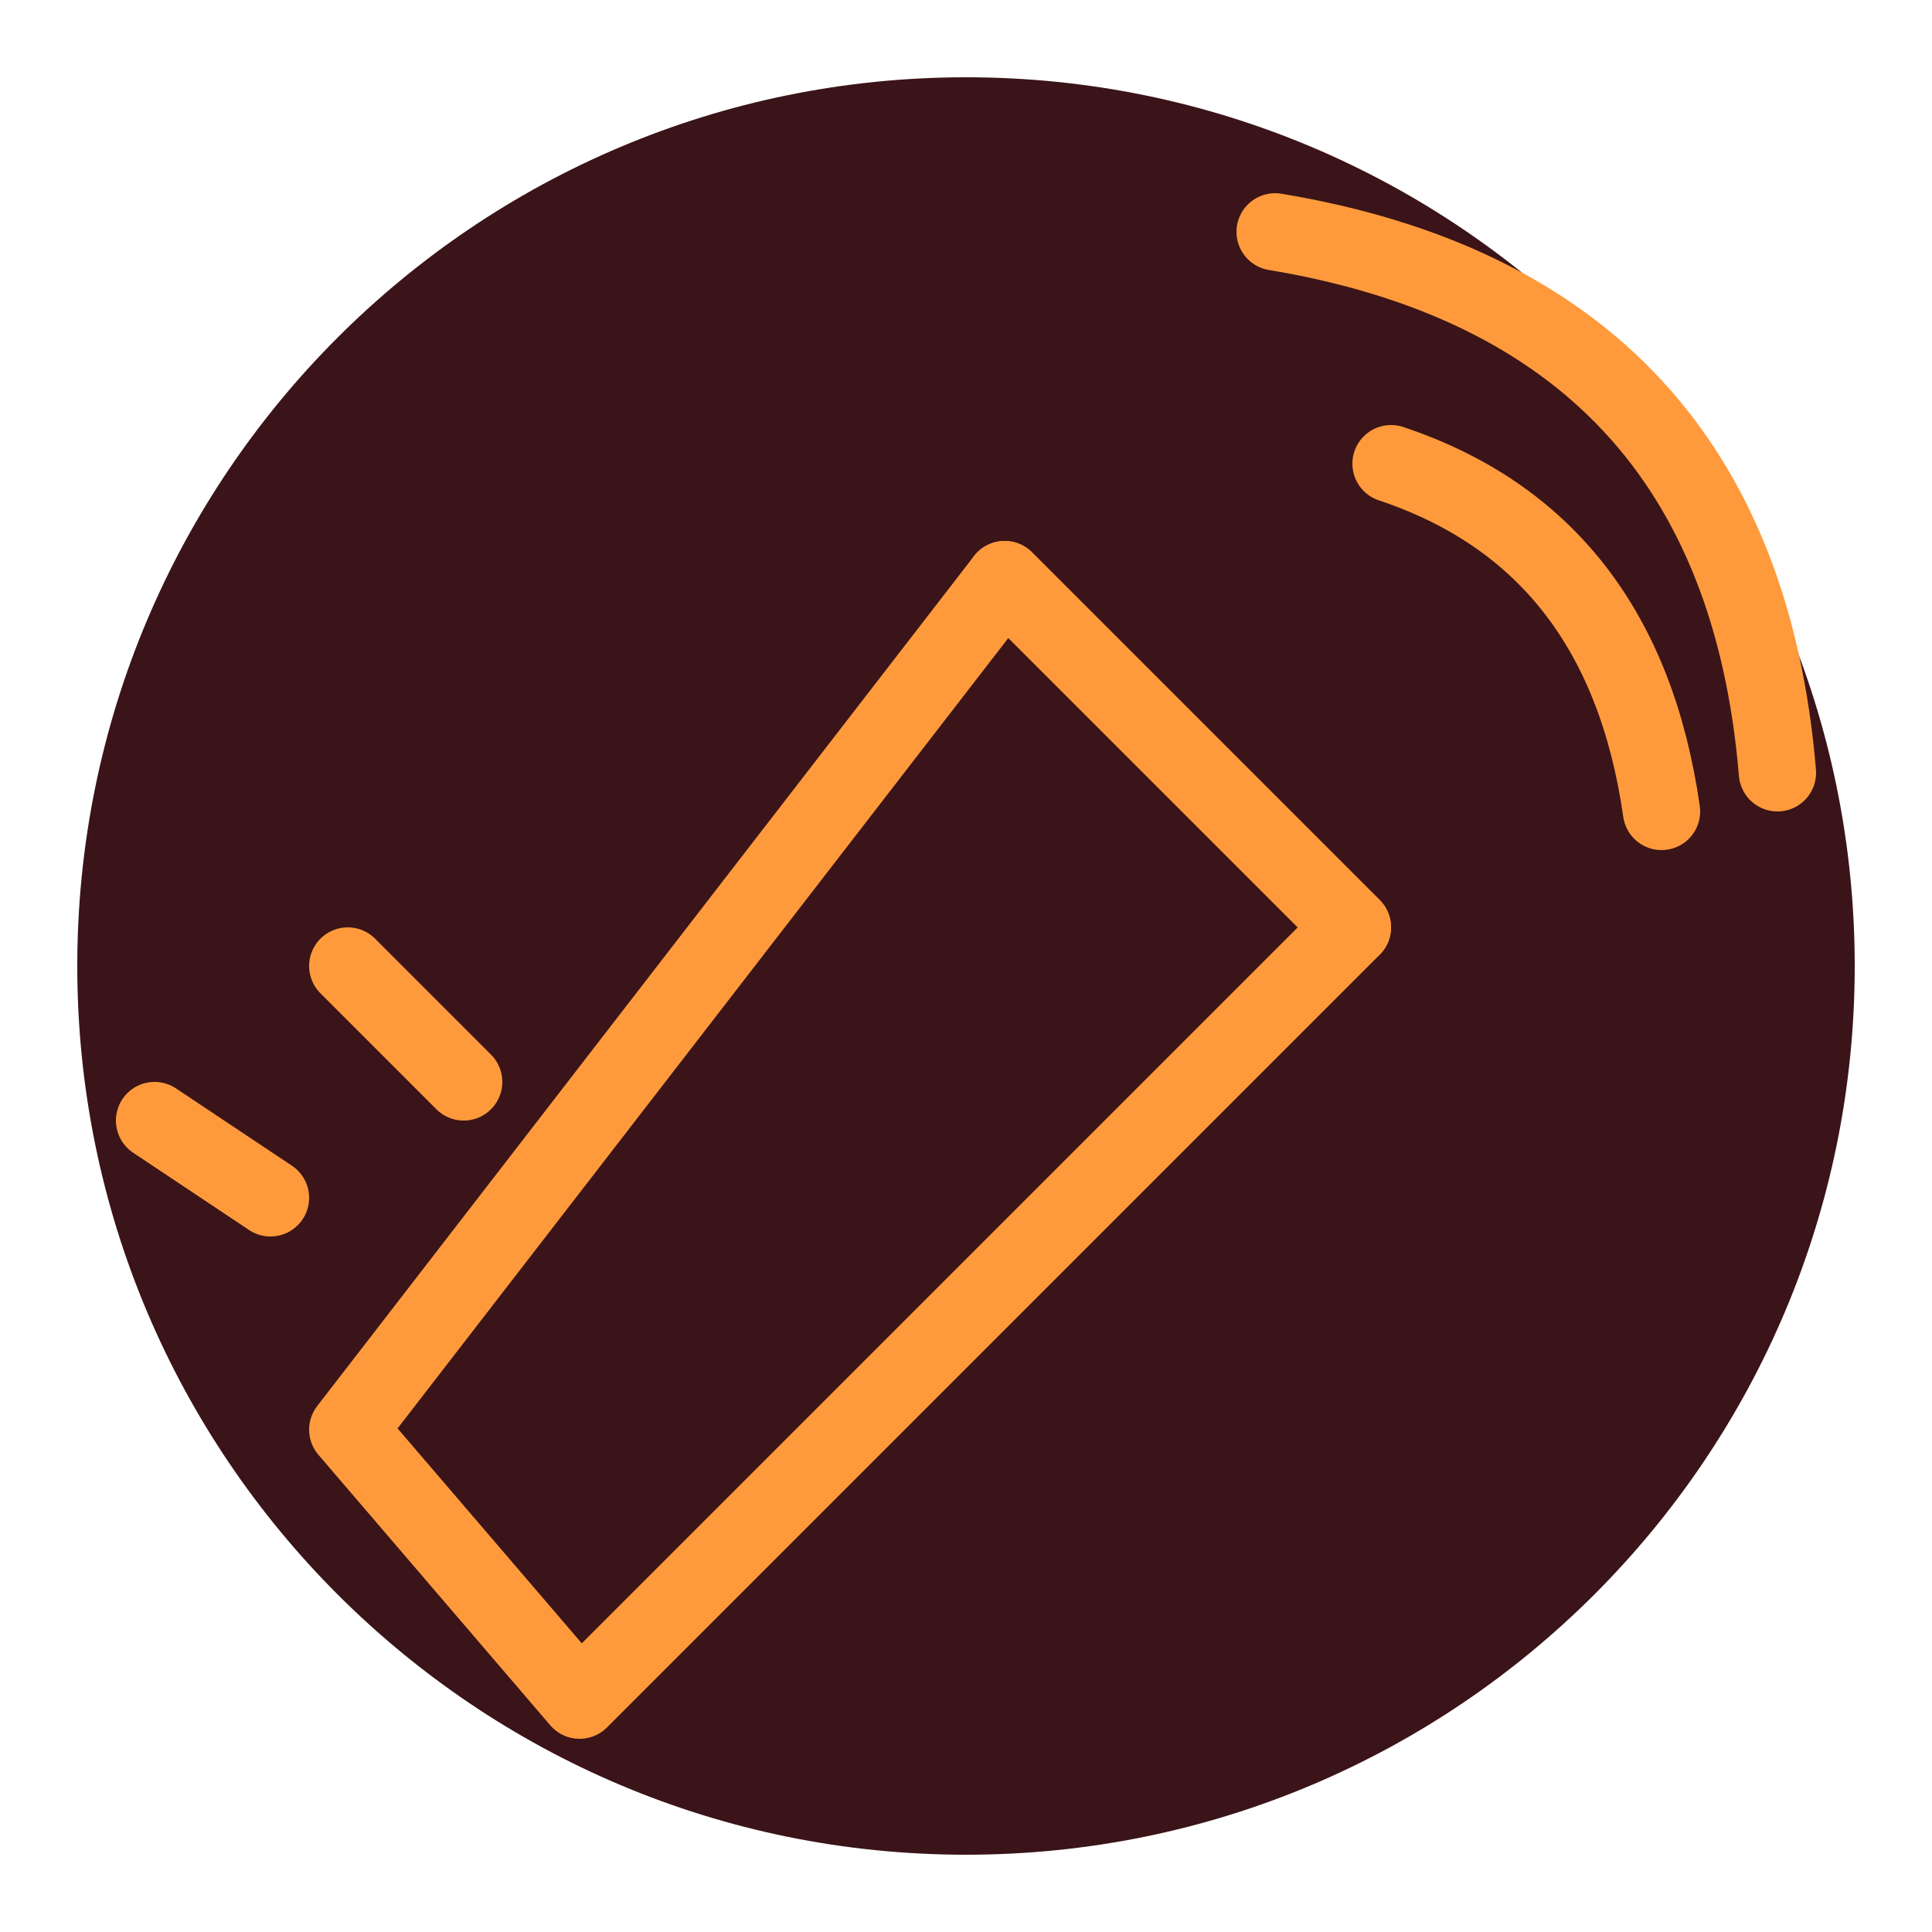
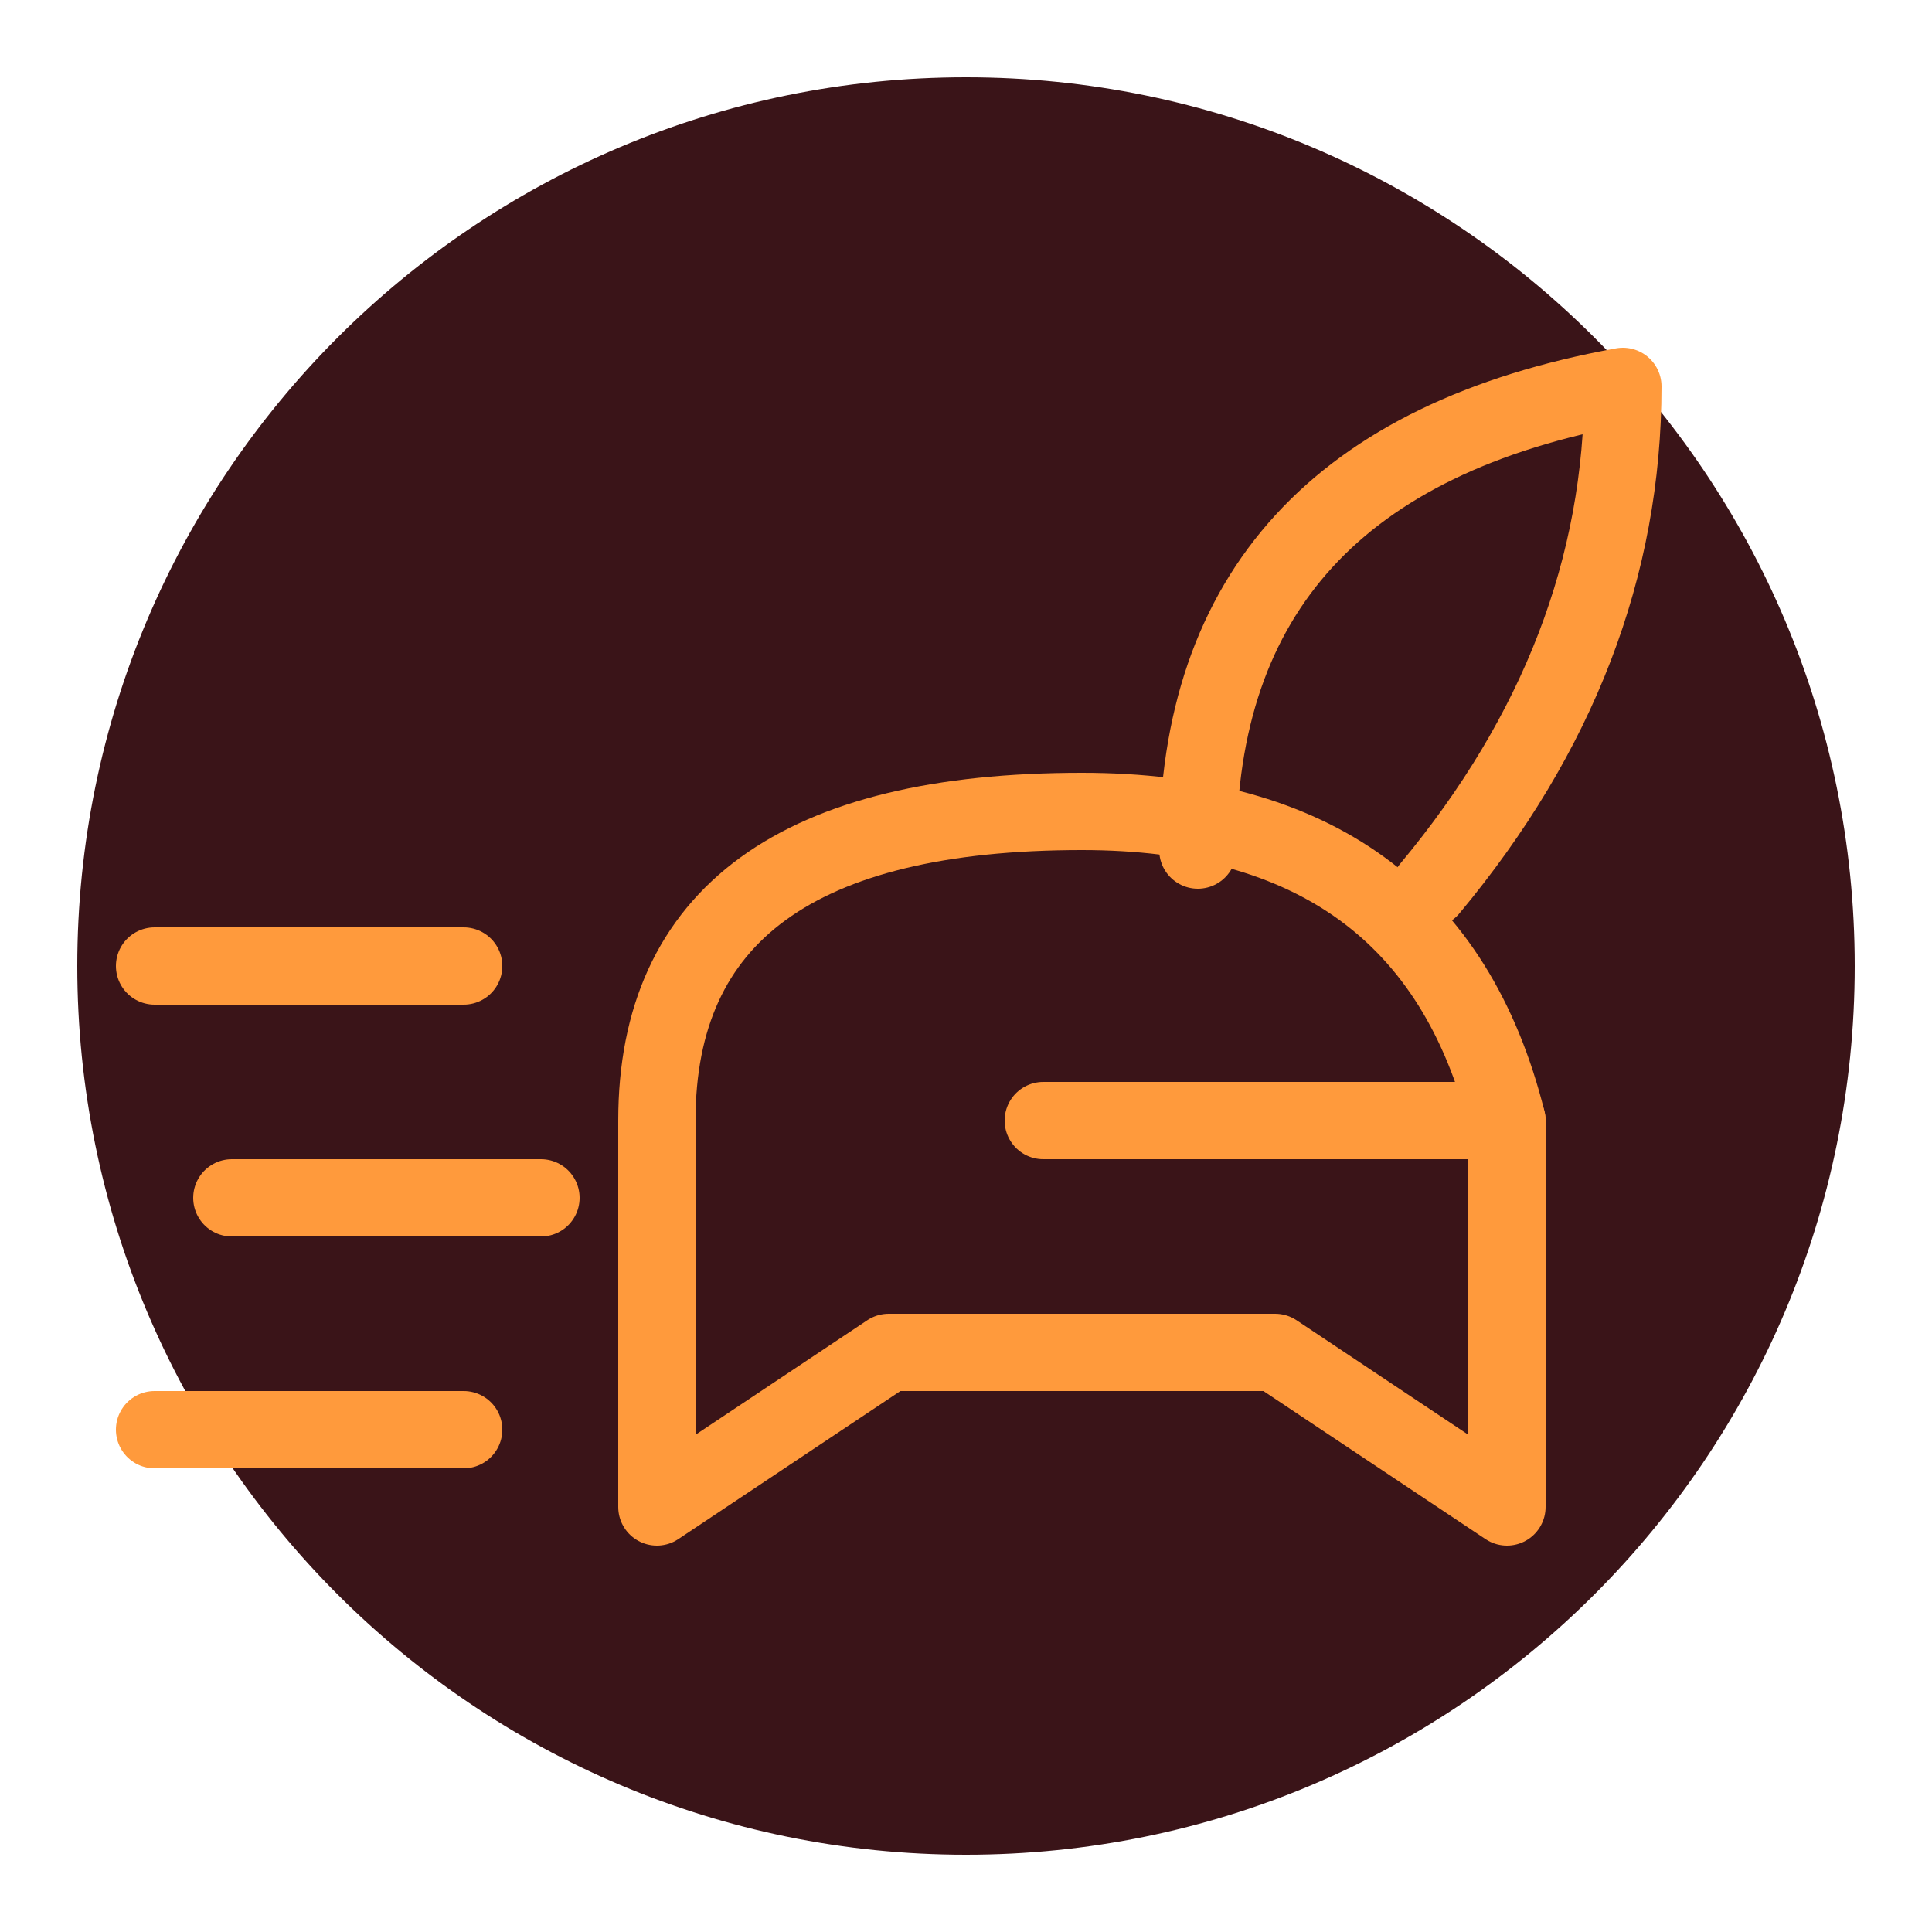
<svg xmlns="http://www.w3.org/2000/svg" viewBox="0 0 100 100">
  <circle cx="50" cy="50" r="46" fill="#3a1418" />
  <g fill="none" stroke-width="4" stroke-linecap="round" stroke-linejoin="round" stroke="#ff9a3c">
-     <path d="M18 74L30 88L70 48L52 30z" />
-     <path d="M52 30L70 48" />
-     <path d="M72 24Q84 28 86 42" />
-     <path d="M66 12Q90 16 92 40" />
-     <path d="M14 62l-6-4M24 56l-6-6" />
+     <path d="M34 78V58Q34 42 56 42Q74 42 78 58V78L66 70H46z" />
+     <path d="M54 58H78" />
+     <path d="M62 44Q62 24 84 20Q84 34 74 46" />
+     <path d="M8 50H24M12 62H28M8 74H24" />
  </g>
</svg>
